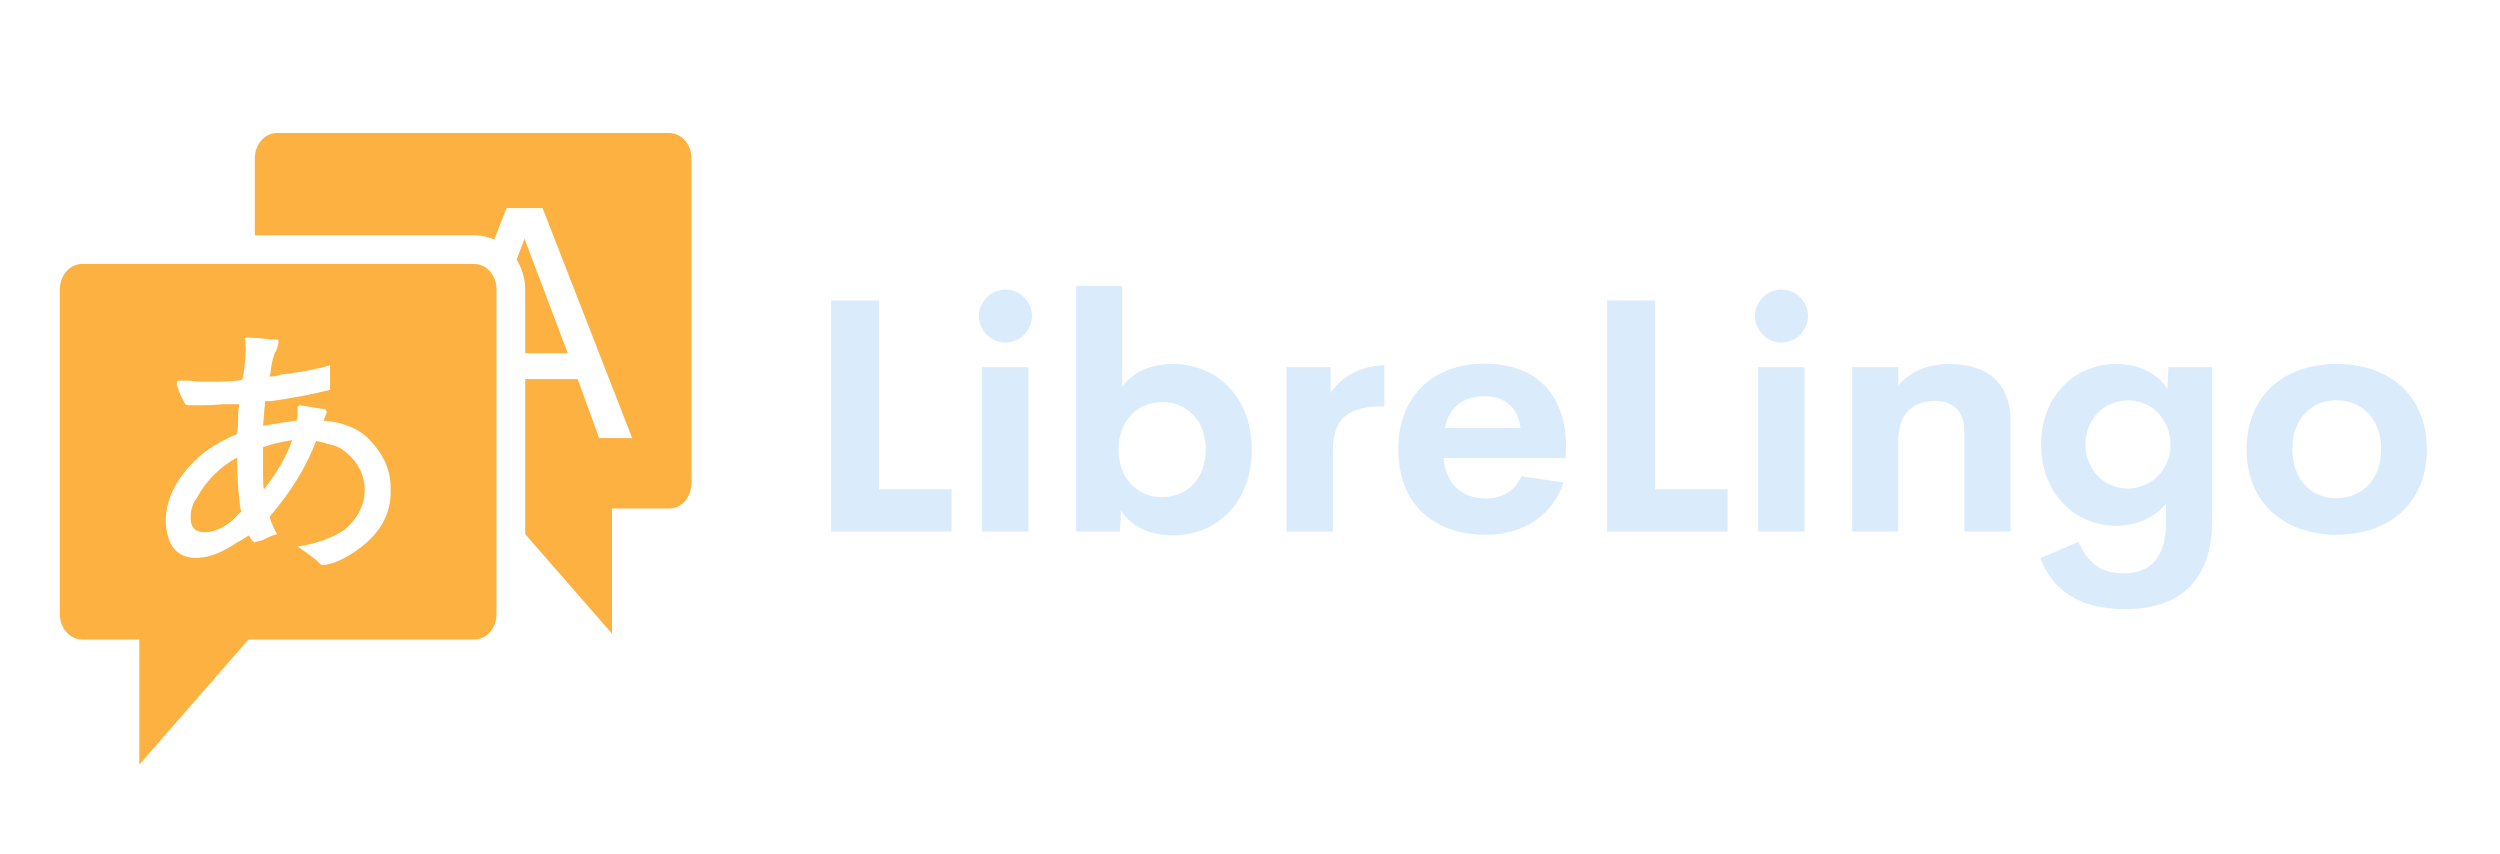
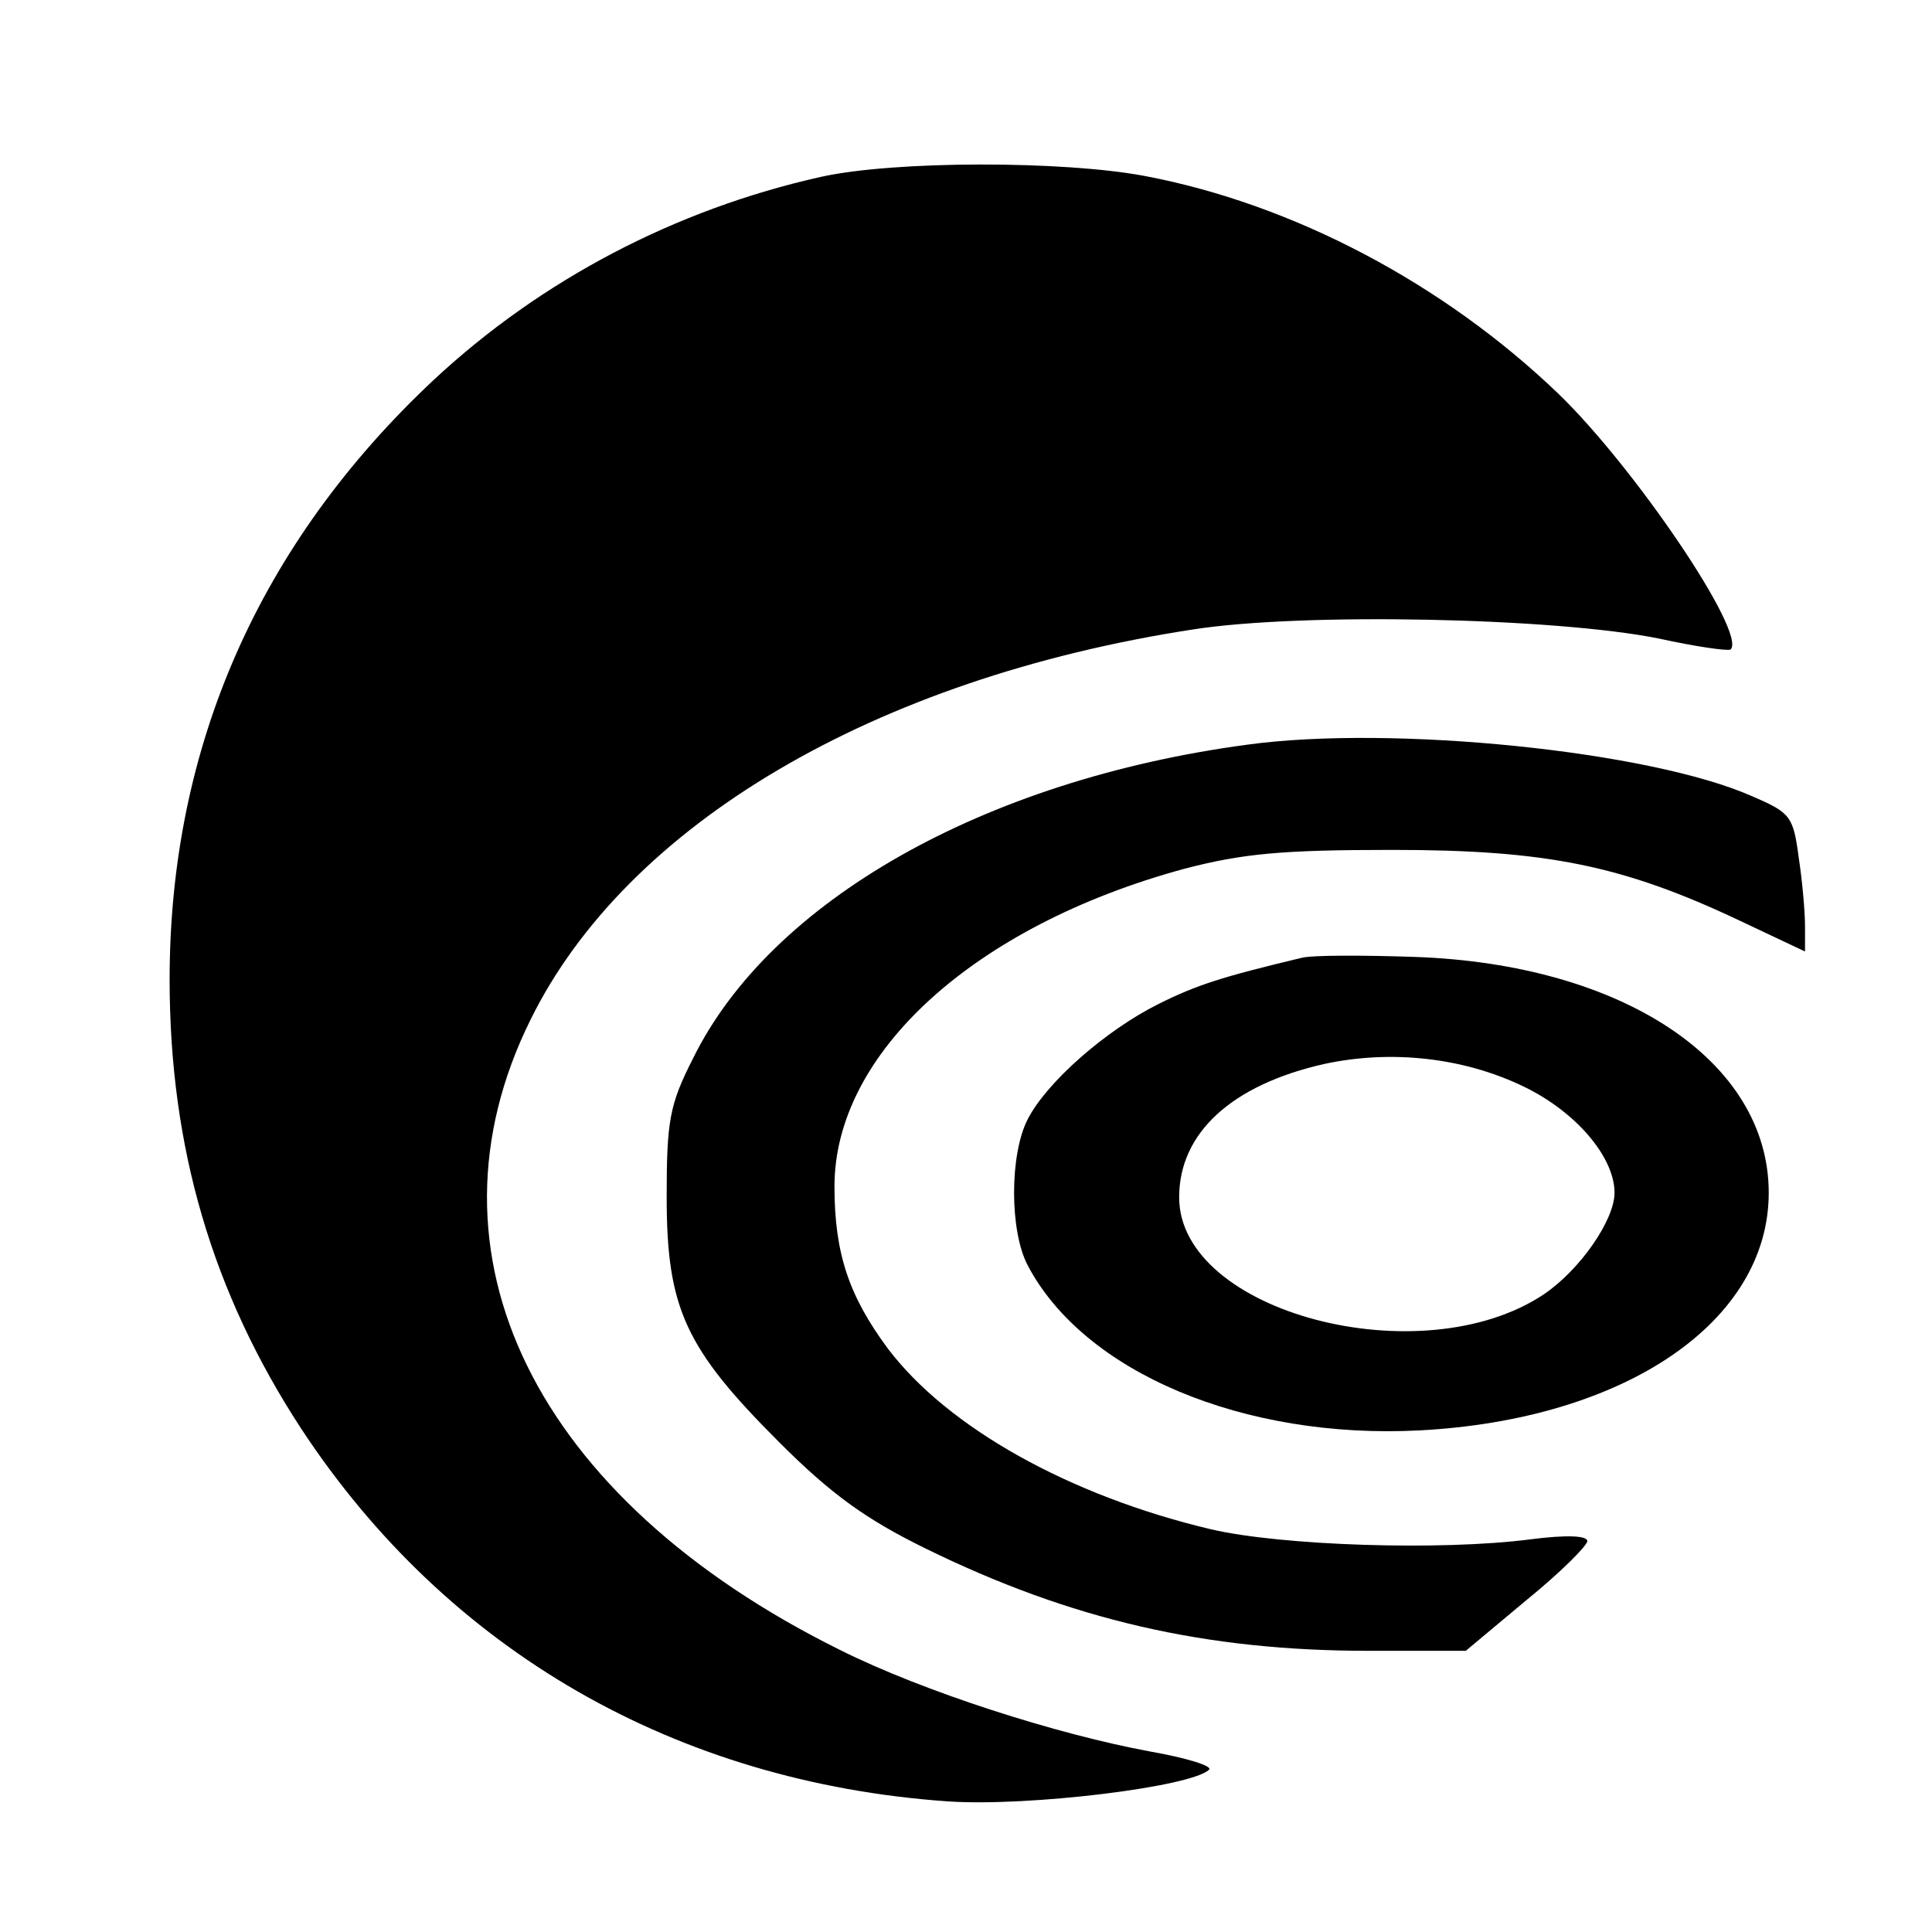
- <svg xmlns="http://www.w3.org/2000/svg" width="3168.539" height="1081.962" version="1.1">
-   <g transform="scale(8.426966) translate(10, 10)">
-     <g id="SvgjsG1914" fill="#fcb141" featureKey="yUUXwC-0">
-       <path fill="#fcb141" stroke-width="1.571" d="m17.129 2c-0.857 0-1.547 0.791-1.547 1.773v5.352h15.289c0.504 0 0.97 0.114 1.389 0.305l0.857-2.199h2.51l6.24 16.021h-2.303l-1.492-4.109h-3.654v10.803l6.045 6.93v-8.719h3.99c0.857 0 1.547-0.791 1.547-1.773v-22.609c0-0.982-0.69-1.773-1.547-1.773zm17.238 7.367-0.549 1.457c0.382 0.616 0.6 1.339 0.6 2.074v4.441h2.965z" transform="matrix(2.159091,0,0,2.159091,-5.318182,5.681818)" />
-       <path fill="#fcb141" stroke-width="1.571" d="m3.547 11.125c-0.857 0-1.547 0.791-1.547 1.773v22.609c0 0.982 0.69 1.773 1.547 1.773h3.99v8.719l7.605-8.719h15.729c0.857 0 1.547-0.791 1.547-1.773v-22.609c0-0.982-0.69-1.773-1.547-1.773zm11.328 5.135h0.377c0.251 0 0.577 0.023 0.979 0.07 0.452 0.048 0.778 0.072 0.979 0.072 0.05 0.19 1.88e-4 0.452-0.15 0.785-0.1 0.143-0.15 0.26-0.15 0.355-0.1 0.238-0.176 0.618-0.227 1.141-0.05 0.143-0.074 0.24-0.074 0.287 0.251 0 0.527-0.049 0.828-0.145 1.255-0.143 2.383-0.355 3.387-0.641v1.711c-1.355 0.333-2.735 0.595-4.141 0.785h-0.377c-0.05 0.475-0.1 1.045-0.15 1.711 0.1 0 0.252-0.023 0.453-0.07 0.853-0.143 1.479-0.238 1.881-0.285 0-0.048 0.026-0.143 0.076-0.285v-0.428c-0.05-0.19-1.87e-4 -0.31 0.15-0.357l1.807 0.285 0.076 0.215c-0.05 0.095-0.126 0.285-0.227 0.57 1.205 0.095 2.183 0.452 2.936 1.07 1.154 1.094 1.732 2.281 1.732 3.564v0.5c-0.05 1.712-1.028 3.138-2.936 4.279-0.753 0.428-1.357 0.643-1.809 0.643h-0.074l-0.377-0.357c-0.552-0.428-0.978-0.736-1.279-0.926 1.255-0.19 2.333-0.572 3.236-1.143 0.903-0.761 1.381-1.64 1.432-2.639v-0.285c-0.05-1.094-0.578-1.998-1.582-2.711-0.201-0.143-0.501-0.26-0.902-0.355h-0.076c-0.201-0.095-0.477-0.167-0.828-0.215-0.652 1.759-1.731 3.518-3.236 5.277 0.151 0.475 0.325 0.88 0.525 1.213-0.251 0.048-0.601 0.19-1.053 0.428-0.251 0.048-0.427 0.095-0.527 0.143-0.151-0.095-0.277-0.26-0.377-0.498-0.351 0.238-0.627 0.403-0.828 0.498-1.054 0.713-1.982 1.07-2.785 1.07h-0.301c-1.154-0.095-1.782-0.902-1.883-2.424v-0.285c0.05-1.474 0.778-2.878 2.184-4.209 0.652-0.618 1.581-1.188 2.785-1.711 0.05-0.333 0.076-0.832 0.076-1.498 0.05-0.428 0.074-0.618 0.074-0.57h-1.129c-0.552 0.048-0.978 0.07-1.279 0.07h-1.129c-0.05 0-0.126-0.023-0.227-0.07l-0.301-0.572c-0.05-0.143-0.1-0.26-0.15-0.355v-0.072c-0.151-0.285-0.177-0.498-0.076-0.641h0.828c0.351 0.048 0.603 0.07 0.754 0.07h1.129c0.753 0 1.355-0.047 1.807-0.143 0-0.095 0.024-0.238 0.074-0.428 0.1-0.713 0.152-1.283 0.152-1.711 0-0.285-0.026-0.547-0.076-0.785zm3.312 7.133c-0.853 0.143-1.455 0.285-1.807 0.428-0.05 1e-6 -0.126 0.023-0.227 0.07v1.641c0 0.856 0.026 1.285 0.076 1.285 0.954-1.236 1.606-2.378 1.957-3.424zm-3.84 1.211c-1.205 0.666-2.133 1.594-2.785 2.783-0.301 0.38-0.451 0.855-0.451 1.426 0 0.666 0.326 0.998 0.979 0.998 0.602 0 1.228-0.26 1.881-0.783 0.05-0.048 0.102-0.095 0.152-0.143 0.251-0.285 0.425-0.452 0.525-0.5l-0.074-0.215c-0.151-1.141-0.227-2.33-0.227-3.566z" transform="matrix(2.159091,0,0,2.159091,-5.318182,5.681818)" />
-     </g>
-     <g id="SvgjsG1915" fill="#daecfb" featureKey="edi7fj-0">
-       <path d="M4.756 17.412 l4.424 0 l0 2.588 l-7.354 0 l0 -14.111 l2.93 0 l0 11.523 z M12.48 8.457 c-0.889 0 -1.631 -0.723 -1.631 -1.621 c0 -0.889 0.742 -1.611 1.631 -1.611 c0.869 0 1.611 0.723 1.611 1.611 c0 0.898 -0.742 1.621 -1.611 1.621 z M11.045 20 l0 -10.039 l2.832 0 l0 10.039 l-2.832 0 z M22.686 9.766 c2.637 0 4.824 1.953 4.824 5.234 s-2.188 5.234 -4.824 5.234 c-1.387 0 -2.598 -0.557 -3.164 -1.543 l-0.068 1.309 l-2.666 0 l0 -15 l2.812 0 l0 6.182 c0.586 -0.908 1.758 -1.416 3.086 -1.416 z M22.031 17.9 c1.494 0 2.666 -1.103 2.666 -2.9 c0 -1.807 -1.172 -2.91 -2.666 -2.91 c-1.484 0 -2.656 1.152 -2.656 2.91 s1.162 2.9 2.656 2.9 z M32.324 11.553 c0.508 -0.889 1.826 -1.709 3.281 -1.709 l0 2.51 c-2.129 0 -3.144 0.625 -3.144 2.754 l0 4.893 l-2.832 0 l0 -10.039 l2.695 0 l0 1.592 z M46.699 14.834 l-0.029 0.674 l-7.441 0 c0.117 1.67 1.23 2.471 2.568 2.471 c1.006 0 1.787 -0.469 2.168 -1.357 l2.578 0.381 c-0.664 2.031 -2.471 3.193 -4.727 3.193 c-3.242 0 -5.361 -1.914 -5.361 -5.215 s2.178 -5.234 5.273 -5.234 c2.842 0 4.961 1.572 4.971 5.088 z M41.748 11.738 c-1.279 0 -2.168 0.596 -2.441 1.934 l4.609 0 c-0.146 -1.279 -1.016 -1.934 -2.168 -1.934 z M52.139 17.412 l4.424 0 l0 2.588 l-7.354 0 l0 -14.111 l2.93 0 l0 11.523 z M59.863 8.457 c-0.889 0 -1.631 -0.723 -1.631 -1.621 c0 -0.889 0.742 -1.611 1.631 -1.611 c0.869 0 1.611 0.723 1.611 1.611 c0 0.898 -0.742 1.621 -1.611 1.621 z M58.428 20 l0 -10.039 l2.832 0 l0 10.039 l-2.832 0 z M70.098 9.766 c2.412 0 3.74 1.25 3.74 3.477 l0 6.758 l-2.822 0 l0 -6.152 c0 -1.338 -0.83 -1.826 -1.797 -1.826 c-1.162 0 -2.217 0.586 -2.236 2.441 l0 5.537 l-2.812 0 l0 -10.039 l2.812 0 l0 1.113 c0.703 -0.83 1.787 -1.309 3.115 -1.309 z M83.477 9.961 l2.676 0 l0 9.287 c0 3.906 -2.119 5.488 -5.322 5.488 c-2.881 0 -4.443 -1.211 -5.176 -3.115 l2.334 -0.996 c0.566 1.299 1.387 1.924 2.734 1.924 c1.777 0 2.607 -1.113 2.607 -3.096 l0 -1.172 c-0.586 0.801 -1.738 1.367 -3.047 1.367 c-2.49 0 -4.58 -1.963 -4.58 -4.961 c0 -3.008 2.1 -4.922 4.6 -4.922 c1.406 0 2.559 0.625 3.106 1.523 z M81.006 17.373 c1.465 0 2.598 -1.191 2.598 -2.686 c0 -1.504 -1.113 -2.695 -2.598 -2.695 c-1.475 0 -2.588 1.143 -2.588 2.695 c0 1.533 1.133 2.686 2.588 2.686 z M93.75 20.195 c-3.193 0 -5.498 -1.943 -5.498 -5.225 c0 -3.262 2.285 -5.205 5.498 -5.205 c3.232 0 5.508 1.943 5.508 5.205 c0 3.281 -2.285 5.225 -5.508 5.225 z M93.721 17.959 c1.631 0 2.744 -1.191 2.744 -2.988 s-1.113 -2.988 -2.744 -2.988 c-1.572 0 -2.676 1.191 -2.676 2.988 s1.103 2.988 2.676 2.988 z" transform="matrix(2.463267,0,0,2.463267,110.5016,20.68268)" />
-     </g>
+ <svg xmlns="http://www.w3.org/2000/svg" version="1.0" width="213pt" height="213pt" viewBox="0 0 213 213" preserveAspectRatio="xMidYMid meet">
+   <g transform="translate(0,213) scale(0.1,-0.1)" fill="#000000" stroke="none">
+     <path d="M905 1935 c-161 -36 -309 -114 -427 -224 -192 -180 -291 -404 -291 -661 0 -185 47 -345 145 -495 161 -245 413 -390 713 -411 89 -6 269 16 288 35 4 4 -25 13 -65 20 -103 19 -250 66 -342 112 -337 167 -469 437 -341 695 106 215 379 376 730 430 121 19 400 13 514 -10 41 -9 76 -14 79 -12 18 18 -106 201 -190 282 -126 121 -292 209 -456 240 -90 17 -276 17 -357 -1z" />
+     <path d="M1375 1309 c-291 -39 -526 -173 -611 -346 -26 -51 -29 -69 -29 -153 0 -123 21 -167 124 -270 58 -58 96 -85 161 -117 161 -79 309 -113 489 -113 l107 0 67 56 c37 30 67 60 67 65 0 6 -23 7 -62 2 -99 -13 -276 -7 -353 11 -156 37 -290 112 -356 199 -43 58 -59 105 -59 179 0 147 154 287 385 350 65 17 108 21 230 21 170 0 254 -17 383 -78 l72 -34 0 28 c0 16 -3 50 -7 76 -6 45 -9 49 -51 67 -112 50 -397 79 -557 57z" />
+     <path d="M1435 1074 c-88 -21 -116 -30 -158 -51 -58 -29 -123 -86 -144 -127 -20 -39 -20 -123 0 -161 62 -118 238 -192 432 -182 227 12 385 120 385 262 0 145 -161 252 -390 260 -58 2 -114 2 -125 -1z m245 -142 c58 -28 100 -78 100 -117 0 -30 -38 -85 -78 -112 -135 -90 -402 -20 -402 107 0 71 58 124 160 147 74 16 154 7 220 -25z" />
  </g>
</svg>
